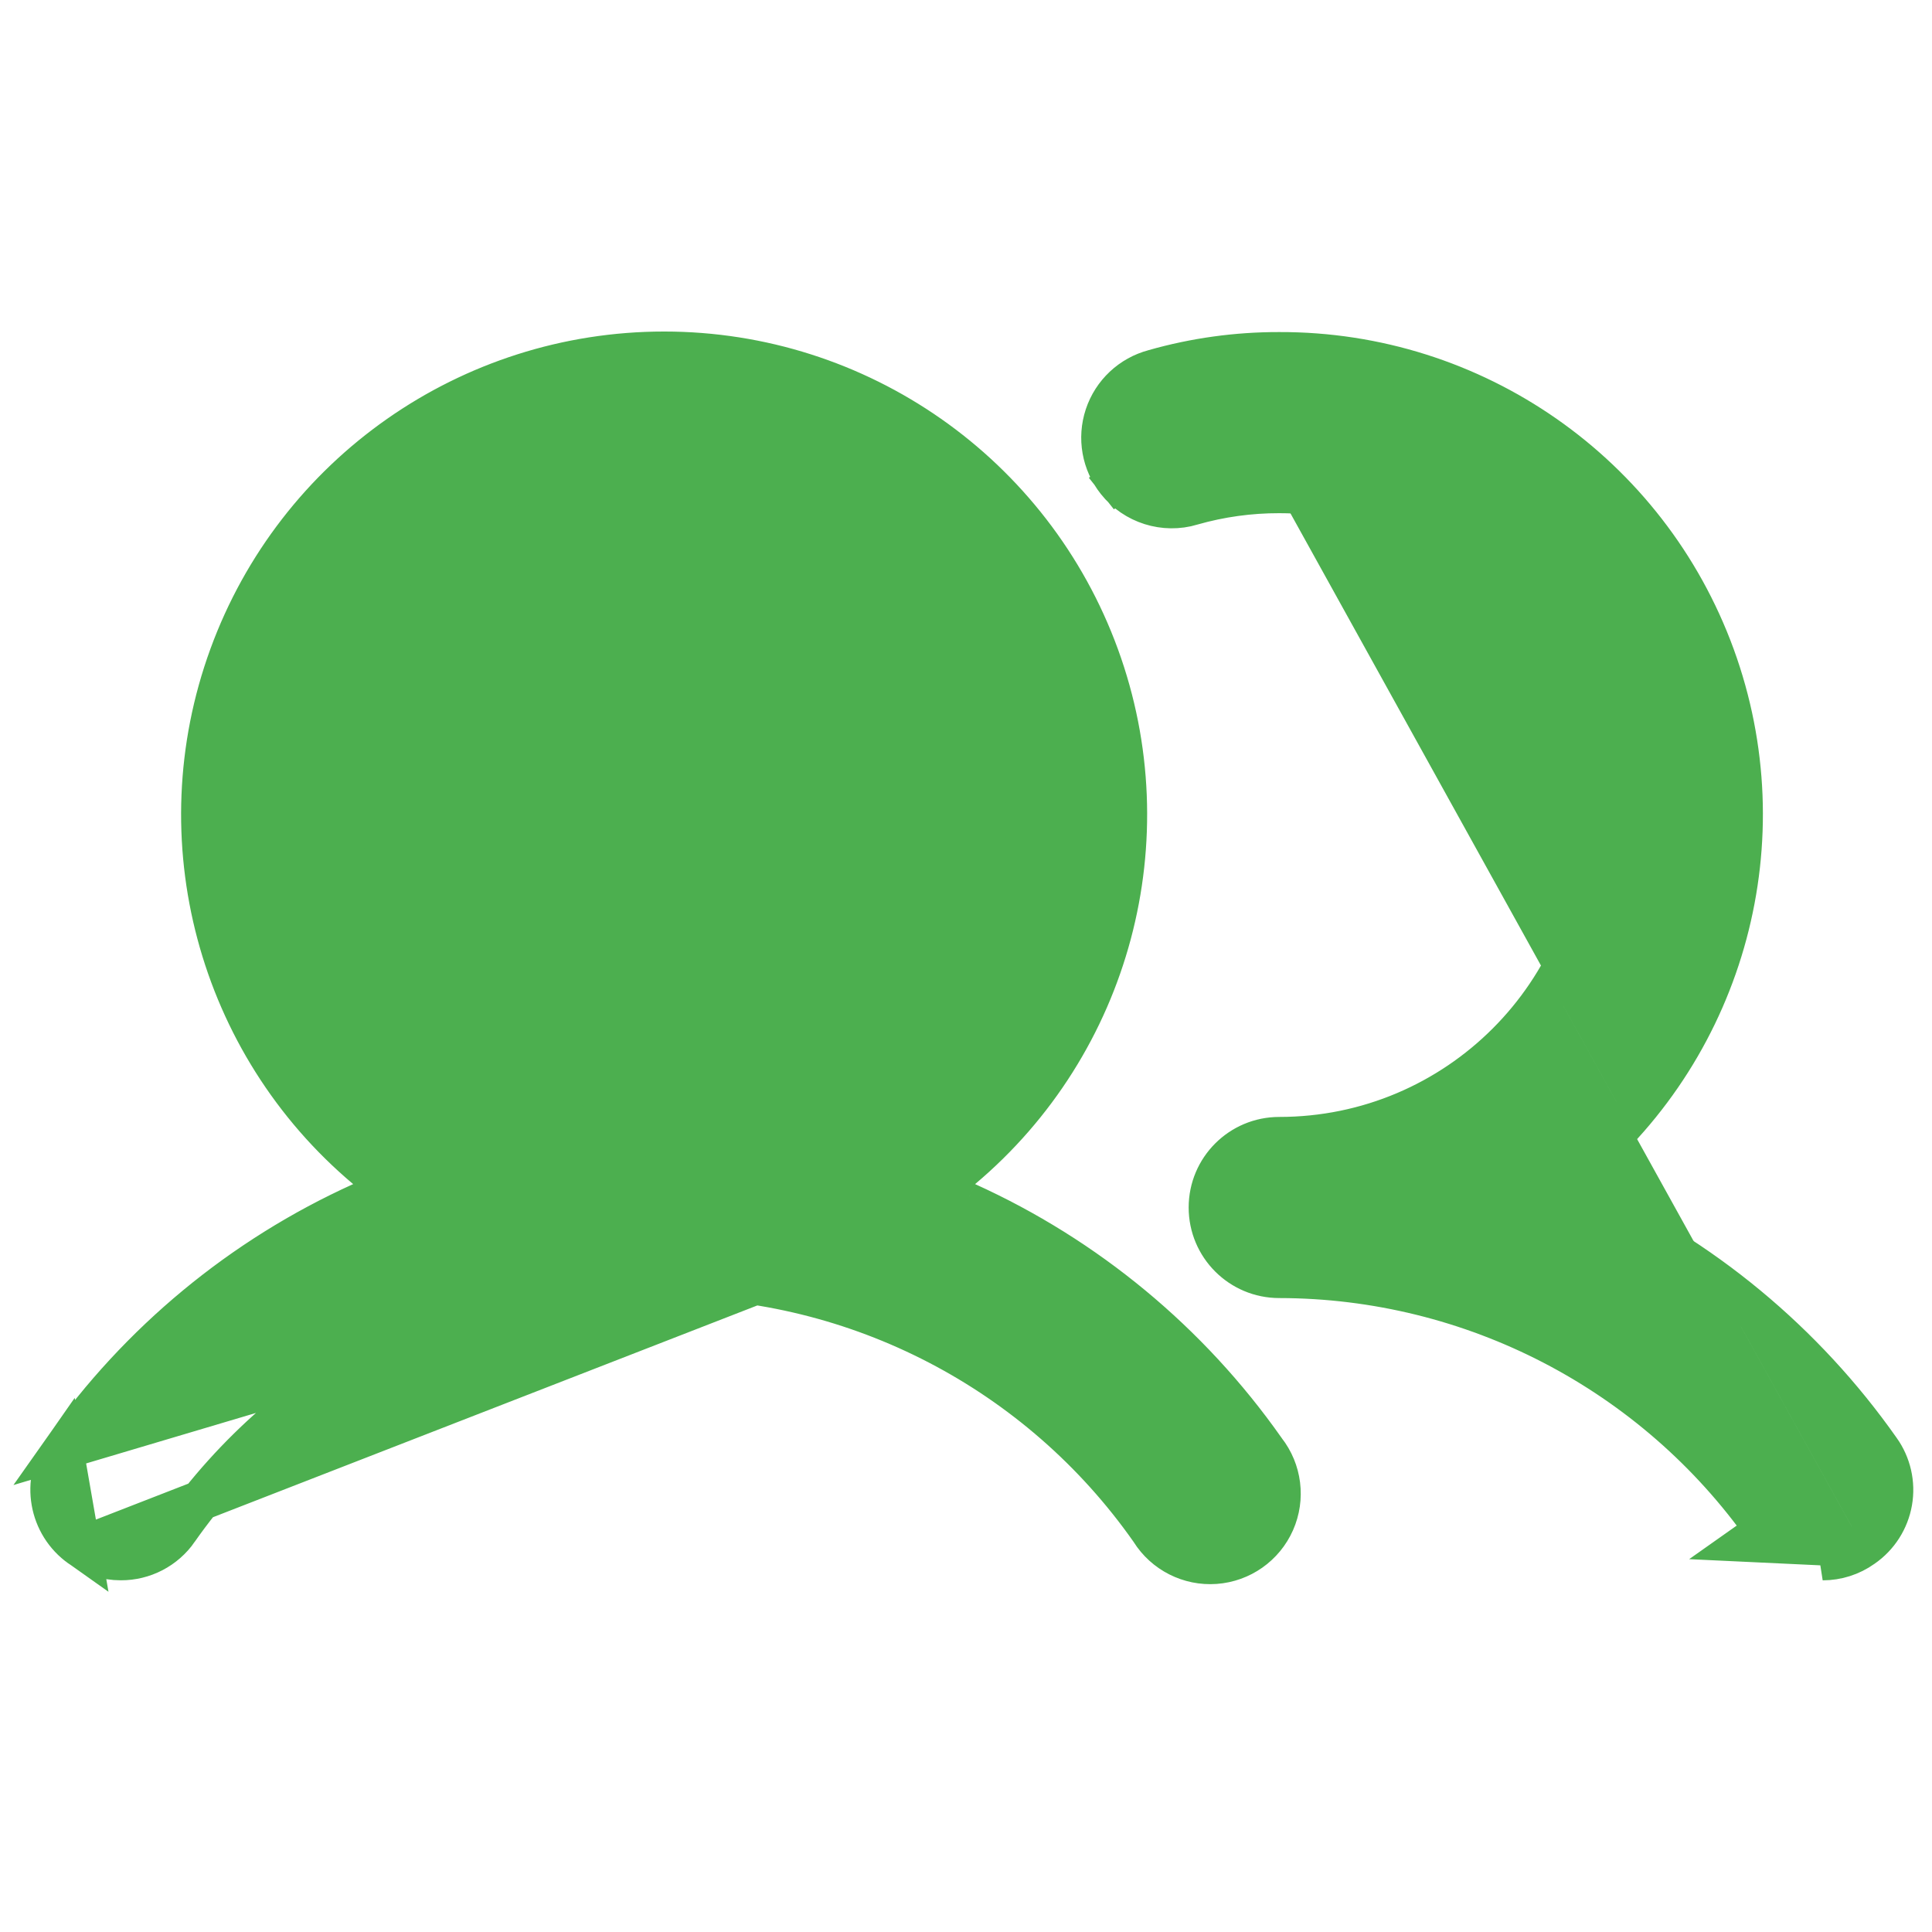
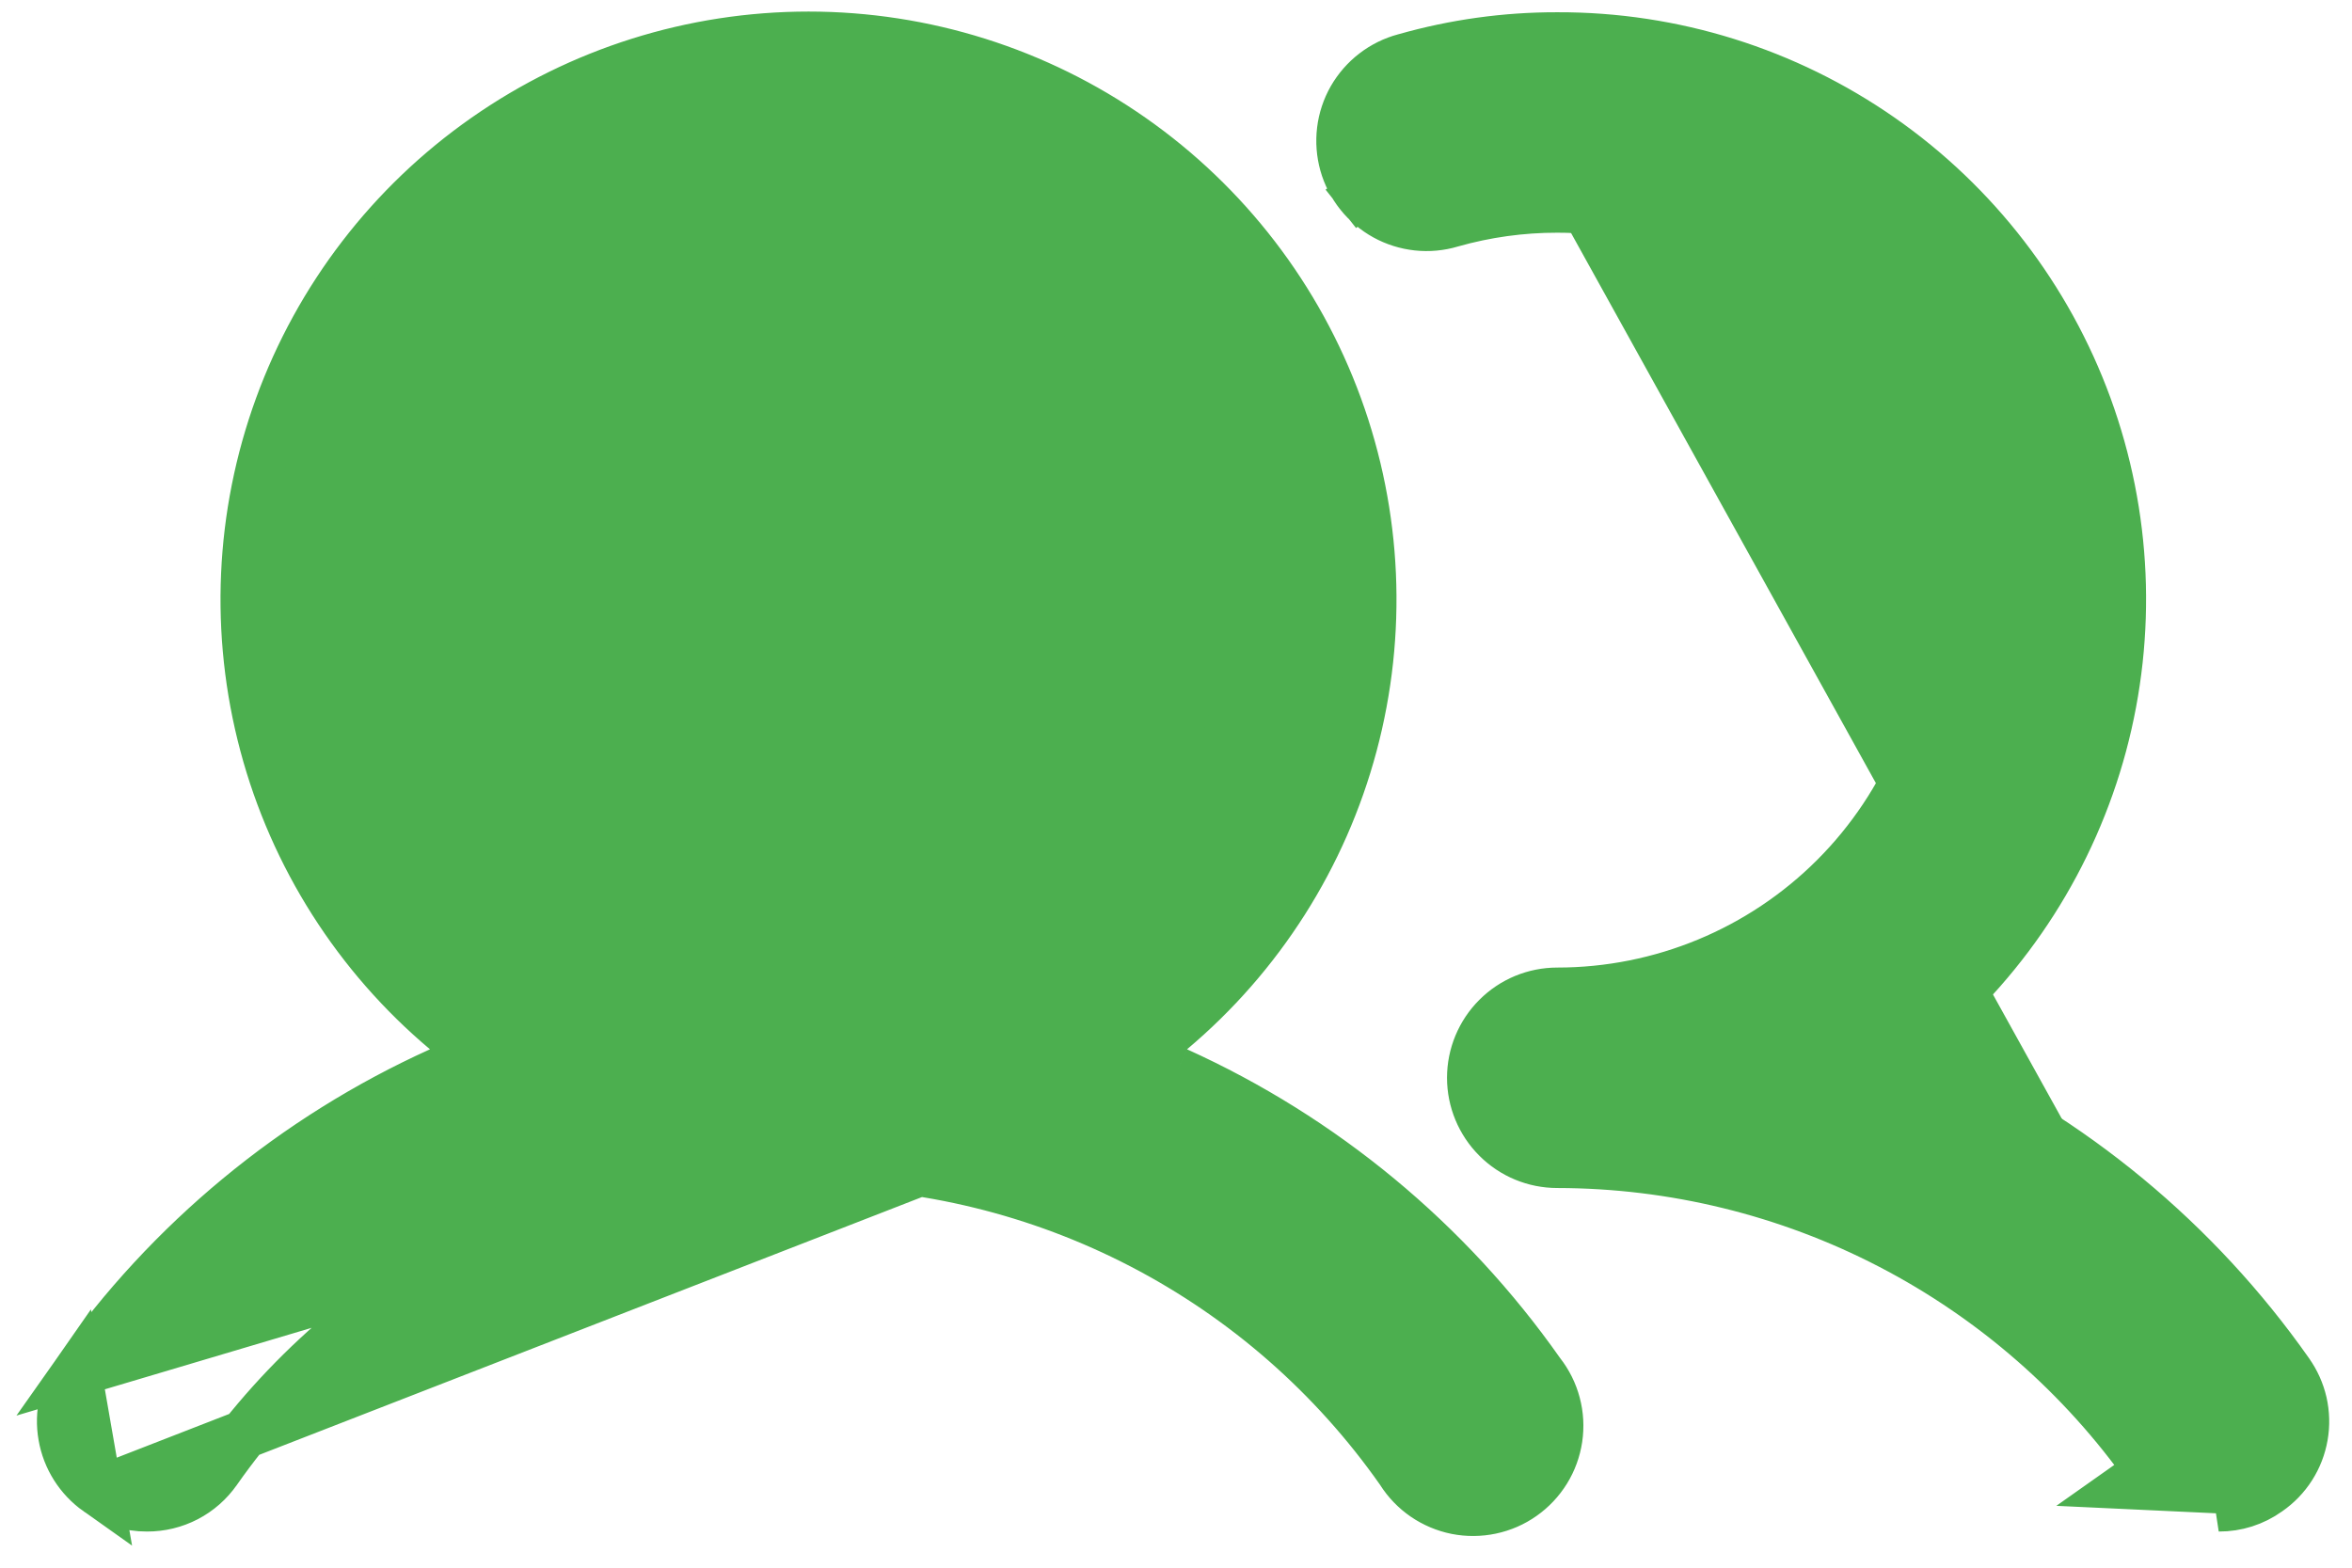
- <svg xmlns="http://www.w3.org/2000/svg" width="48" height="48" fill="none">
-   <path d="m23.296 29.547.607-.51a11.5 11.5 0 1 0-14.806 0l.607.51-.723.327a18.269 18.269 0 0 0-7.41 6.132l21.725-6.459Zm0 0 .723.327m-.723-.327.723.327m0 0a18.268 18.268 0 0 1 7.41 6.133l.007.01.007.01a1.75 1.75 0 1 1-2.858 2.012l-.006-.01-.007-.01a14.75 14.75 0 0 0-24.144 0v.002A1.73 1.73 0 0 1 3 38.762h-.003c-.359 0-.709-.111-1.001-.32l-.002-.002m22.024-8.567L1.995 38.441m0 0a1.75 1.75 0 0 1-.424-2.434l.424 2.434Zm44.295-.002a1.731 1.731 0 0 0 .422-2.43l-.002-.002a18.268 18.268 0 0 0-7.41-6.133l-.725-.328.61-.51A11.481 11.481 0 0 0 31.783 8.75h-.003a11.275 11.275 0 0 0-3.106.43l-.009.003a1.75 1.75 0 0 0-.923 2.78l-.378.3.378-.3a1.75 1.75 0 0 0 1.871.59l.006-.003a7.833 7.833 0 0 1 2.163-.3M46.29 38.44l-2.846-.134.408-.288a14.788 14.788 0 0 0-12.07-6.268 1.75 1.75 0 0 1 0-3.5 8 8 0 0 0 0-16M46.29 38.44l-.006.003m.006-.004-.006.004M31.782 12.25v.5-.5Zm7.724 17.169.206-.456c.07.031.138.063.206.095-.134.123-.271.243-.412.36Zm0 0 .321.383.176-.15c-.164-.08-.33-.158-.497-.233Zm6.778 9.024c-.292.209-.642.32-1 .32l1-.32ZM9.848 15.805a8 8 0 1 0 13.304 8.89 8 8 0 0 0-13.304-8.89Z" fill="#4CAF4F" stroke="#4CAF4F" />
+ <svg xmlns="http://www.w3.org/2000/svg" width="48" height="32" viewBox="0 0 48 32" fill="none">
+   <path d="M23.296 21.547L23.903 21.036C25.708 19.518 27.003 17.481 27.611 15.202C28.219 12.923 28.112 10.512 27.304 8.296C26.496 6.08 25.026 4.166 23.093 2.814C21.16 1.461 18.859 0.736 16.5 0.736C14.141 0.736 11.839 1.461 9.907 2.814C7.974 4.166 6.504 6.08 5.696 8.296C4.888 10.512 4.781 12.923 5.389 15.202C5.997 17.481 7.292 19.518 9.097 21.036L9.704 21.547L8.981 21.874C6.008 23.22 3.449 25.337 1.572 28.006L23.296 21.547ZM23.296 21.547L24.019 21.874M23.296 21.547L24.019 21.874M24.019 21.874C26.992 23.22 29.551 25.337 31.428 28.006L31.436 28.017L31.443 28.026C31.589 28.213 31.696 28.428 31.756 28.657C31.817 28.886 31.83 29.125 31.795 29.36C31.76 29.595 31.678 29.82 31.554 30.021C31.429 30.223 31.265 30.398 31.071 30.534C30.878 30.671 30.658 30.766 30.426 30.815C30.194 30.864 29.954 30.866 29.722 30.82C29.489 30.773 29.269 30.68 29.073 30.546C28.878 30.412 28.712 30.239 28.585 30.039L28.579 30.029L28.572 30.019C27.211 28.081 25.404 26.499 23.302 25.407C21.201 24.315 18.868 23.745 16.5 23.745C14.132 23.745 11.799 24.315 9.698 25.407C7.596 26.499 5.789 28.081 4.428 30.019L4.427 30.02C4.267 30.25 4.054 30.438 3.806 30.567C3.557 30.696 3.281 30.763 3.001 30.762L2.998 30.762C2.639 30.764 2.289 30.652 1.997 30.443L1.995 30.442M24.019 21.874L1.995 30.442M1.995 30.442C1.616 30.174 1.359 29.768 1.28 29.311C1.2 28.855 1.305 28.386 1.571 28.006L1.995 30.442ZM46.29 30.439L46.29 30.439C46.479 30.308 46.639 30.142 46.763 29.948C46.886 29.755 46.97 29.539 47.009 29.313C47.049 29.087 47.042 28.855 46.992 28.631C46.94 28.407 46.845 28.196 46.712 28.01L46.71 28.006C44.832 25.337 42.273 23.22 39.3 21.874L38.575 21.546L39.185 21.035C40.995 19.52 42.294 17.485 42.906 15.205C43.517 12.925 43.411 10.512 42.602 8.295C41.792 6.078 40.32 4.164 38.384 2.814C36.448 1.464 34.143 0.743 31.783 0.75L31.78 0.75C30.73 0.748 29.685 0.893 28.674 1.181L28.665 1.183L28.665 1.183C28.441 1.243 28.231 1.346 28.047 1.488C27.863 1.629 27.709 1.806 27.593 2.007C27.478 2.209 27.404 2.431 27.376 2.662C27.348 2.892 27.366 3.126 27.428 3.349C27.491 3.573 27.598 3.781 27.742 3.963L27.364 4.263L27.742 3.963C27.887 4.145 28.066 4.296 28.269 4.408C28.472 4.52 28.696 4.59 28.927 4.615C29.157 4.64 29.391 4.618 29.613 4.552L29.619 4.55L29.619 4.55C30.323 4.35 31.051 4.249 31.782 4.25M46.29 30.439L43.444 30.306L43.852 30.018C43.852 30.018 43.852 30.018 43.852 30.018C42.489 28.083 40.681 26.505 38.581 25.414C36.48 24.323 34.148 23.753 31.782 23.75H31.781C31.317 23.75 30.872 23.566 30.544 23.237C30.216 22.909 30.031 22.464 30.031 22C30.031 21.536 30.216 21.091 30.544 20.763C30.872 20.434 31.317 20.25 31.781 20.25C33.903 20.25 35.938 19.407 37.438 17.907C38.938 16.407 39.781 14.372 39.781 12.25C39.781 10.128 38.938 8.093 37.438 6.593C35.938 5.093 33.904 4.25 31.782 4.25M46.29 30.439L46.284 30.443M46.29 30.439L46.284 30.443M31.782 4.25L31.781 4.75V4.25C31.782 4.25 31.782 4.25 31.782 4.25ZM39.506 21.419L39.712 20.963C39.781 20.994 39.85 21.026 39.918 21.058C39.784 21.181 39.647 21.301 39.506 21.419ZM39.506 21.419L39.827 21.802C39.886 21.753 39.945 21.703 40.003 21.652C39.839 21.572 39.673 21.494 39.506 21.419ZM46.284 30.443C45.992 30.652 45.642 30.764 45.283 30.762L46.284 30.443ZM9.848 7.805C8.969 9.121 8.5 10.668 8.5 12.25C8.5 14.372 9.343 16.407 10.843 17.907C12.343 19.407 14.378 20.25 16.5 20.25C18.082 20.25 19.629 19.781 20.945 18.902C22.26 18.023 23.285 16.773 23.891 15.312C24.497 13.85 24.655 12.241 24.346 10.689C24.038 9.137 23.276 7.712 22.157 6.593C21.038 5.474 19.613 4.712 18.061 4.404C16.509 4.095 14.9 4.253 13.438 4.859C11.977 5.464 10.727 6.49 9.848 7.805Z" fill="#4CAF4F" stroke="#4CAF4F" />
</svg>
